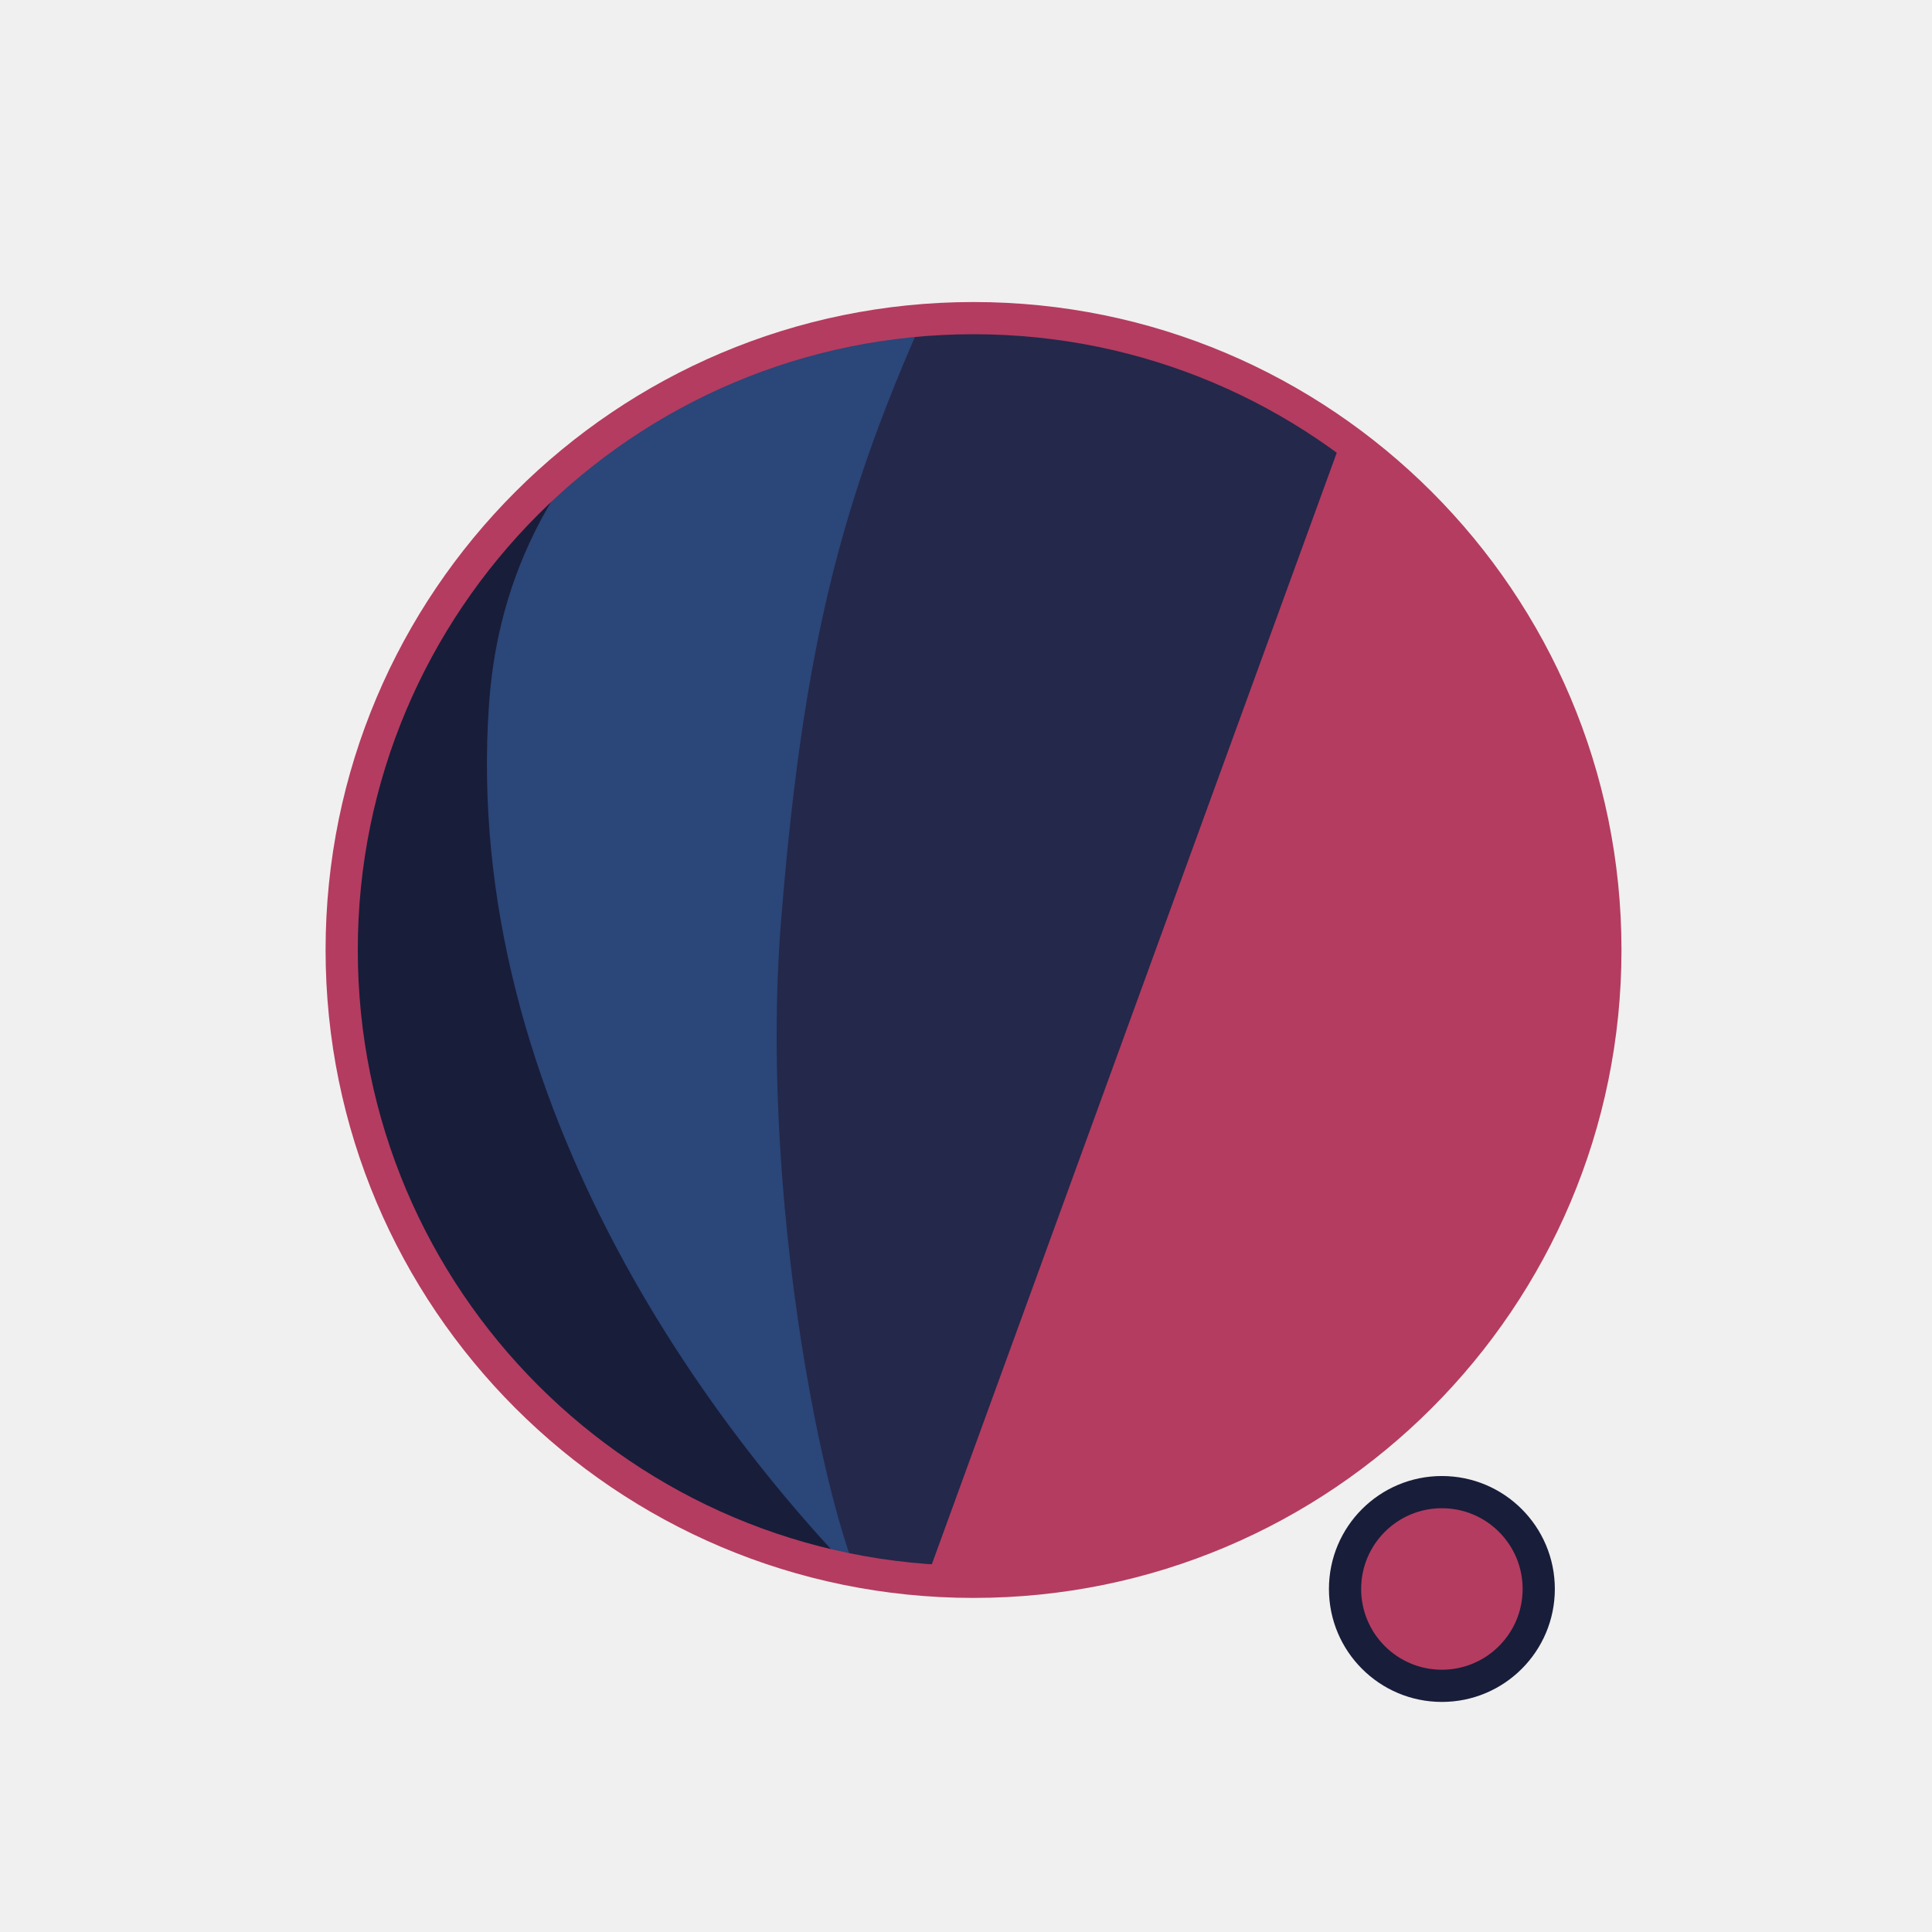
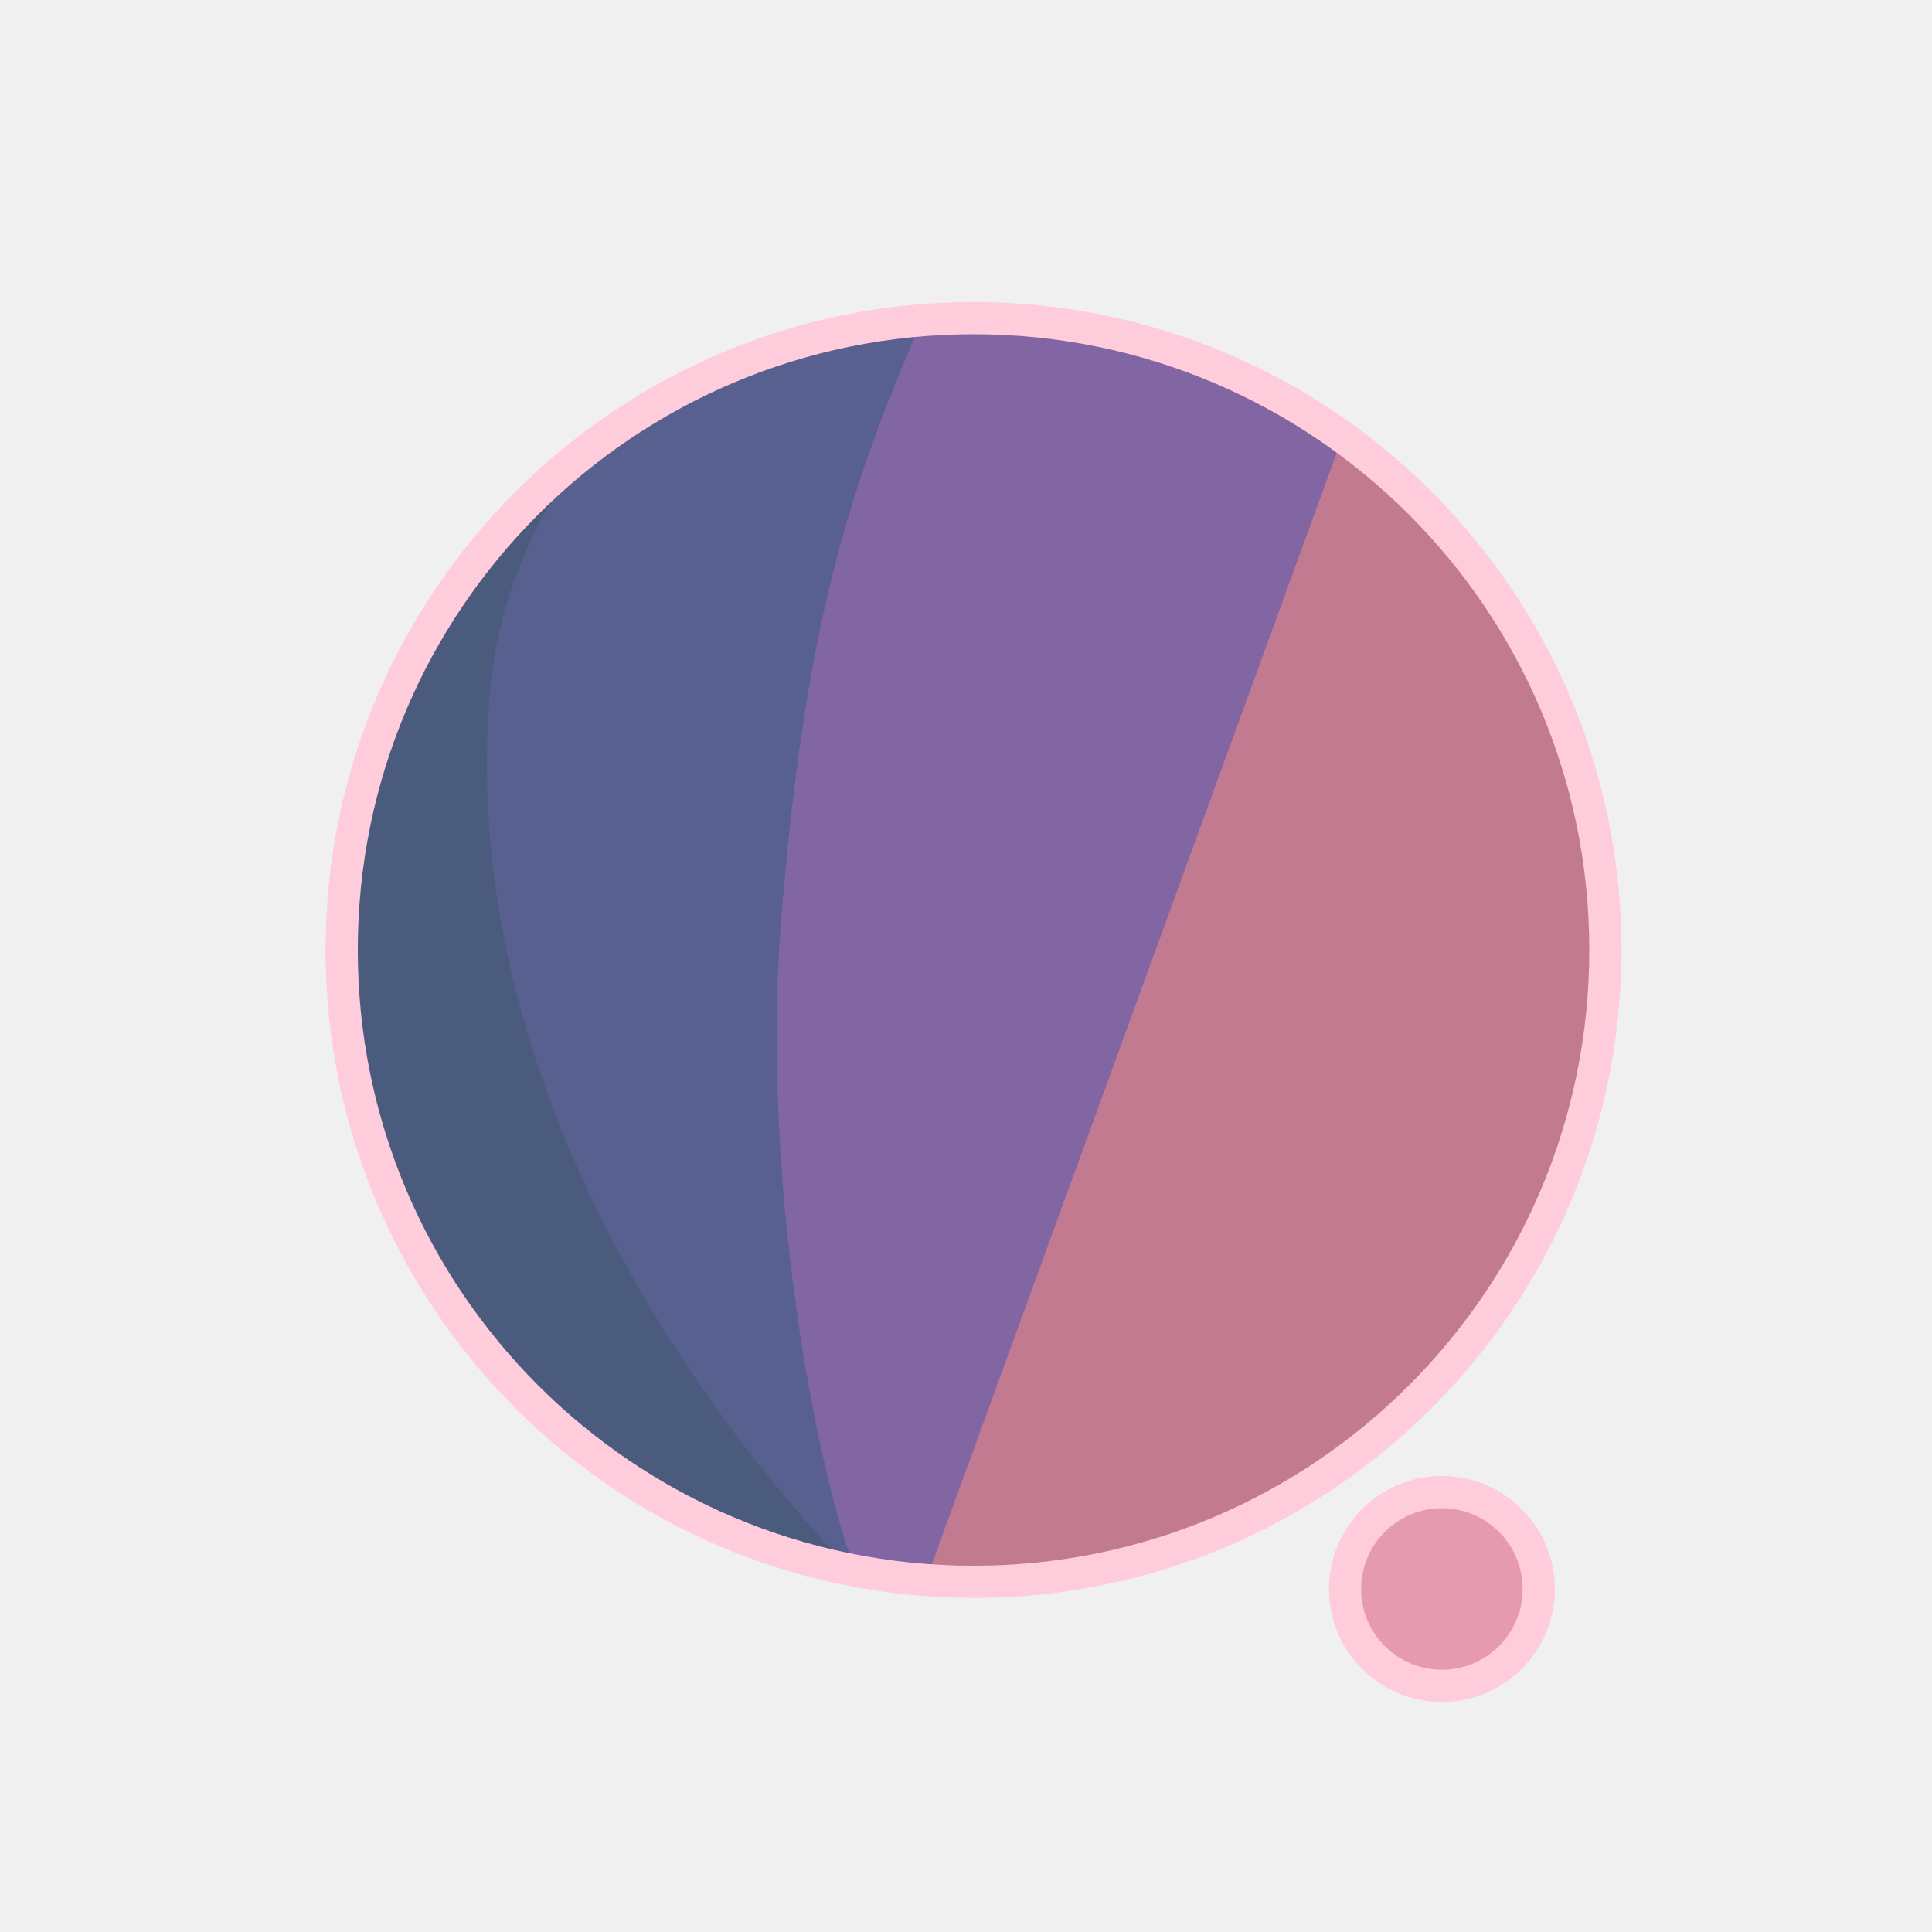
<svg xmlns="http://www.w3.org/2000/svg" width="300" height="300" viewBox="0 0 79.375 79.375" version="1.1" id="svg1">
  <defs id="defs1">
    <filter id="mask-powermask-path-effect5_inverse" style="color-interpolation-filters:sRGB" height="100" width="100" x="-50" y="-50">
      <feColorMatrix id="mask-powermask-path-effect5_primitive1" values="1" type="saturate" result="fbSourceGraphic" />
      <feColorMatrix id="mask-powermask-path-effect5_primitive2" values="-1 0 0 0 1 0 -1 0 0 1 0 0 -1 0 1 0 0 0 1 0 " in="fbSourceGraphic" />
    </filter>
    <clipPath clipPathUnits="userSpaceOnUse" id="clipPath1">
      <circle style="display:inline;fill:#000000;fill-opacity:1;stroke:none;stroke-width:0.214" id="circle3" cx="44.886" cy="38.249" r="22.842" />
    </clipPath>
    <clipPath clipPathUnits="userSpaceOnUse" id="clipPath3">
      <circle style="display:inline;opacity:1;fill:#000000;fill-opacity:1;stroke:none;stroke-width:2.646;stroke-dasharray:none;stroke-opacity:1" id="circle4" cx="39.235" cy="39.029" r="25.959" />
    </clipPath>
    <clipPath clipPathUnits="userSpaceOnUse" id="clipPath4">
      <circle style="display:inline;opacity:1;fill:#000000;fill-opacity:1;stroke:none;stroke-width:0.243" id="circle5" cx="39.997" cy="39.029" r="25.959" />
    </clipPath>
    <clipPath clipPathUnits="userSpaceOnUse" id="clipPath19">
      <g id="g20" style="display:inline">
        <circle style="display:inline;opacity:1;fill:#ffffff;fill-opacity:1;stroke:#000000;stroke-width:1.323;stroke-dasharray:none;stroke-opacity:1" id="circle20" cx="39.997" cy="39.029" r="25.959" />
        <path style="display:inline;fill:#ffffff;fill-opacity:1;stroke:none;stroke-width:1.323;stroke-linecap:round;stroke-linejoin:round;stroke-dasharray:none;stroke-opacity:1" d="M 40.972,71.749 65.107,9.074 51.262,8.513 29.654,71.374 Z" id="path20" />
      </g>
    </clipPath>
  </defs>
  <g id="layer1">
-     <circle style="display:inline;opacity:1;fill:#B43C60;fill-opacity:1;stroke:none;stroke-width:2.646;stroke-dasharray:none;stroke-opacity:1" id="path1" cx="39.997" cy="39.029" r="25.959" />
-     <circle style="display:inline;opacity:1;fill:#B43C60;fill-opacity:1;stroke:#181D3A;stroke-width:1.323;stroke-linecap:round;stroke-linejoin:round;stroke-dasharray:none;stroke-opacity:1" id="path23" cx="59.239" cy="65.282" r="3.979" />
-     <path style="display:inline;opacity:1;fill:#24284A;fill-opacity:1;stroke:none;stroke-width:2.646;stroke-linecap:round;stroke-linejoin:round;stroke-dasharray:none;stroke-opacity:1" d="M 14.114,8.183 56.981,12.942 37.387,66.729 7.337,66.366 Z" id="path4" clip-path="url(#clipPath4)" />
-     <path style="display:inline;opacity:1;fill:#2B4678;fill-opacity:1;stroke:none;stroke-width:2.646;stroke-linecap:round;stroke-linejoin:round;stroke-dasharray:none;stroke-opacity:1" d="m 38.537,10.093 c -4.366,9.204 -6.195,15.177 -7.208,27.727 -0.992,12.295 2.307,27.137 4.048,28.492 L 8.159,69.099 11.655,10.117 Z" id="path8" clip-path="url(#clipPath3)" transform="translate(0.7619726)" />
-     <path style="display:inline;opacity:1;fill:#181D3A;fill-opacity:1;stroke:none;stroke-width:2.646;stroke-linecap:round;stroke-linejoin:round;stroke-dasharray:none;stroke-opacity:1" d="m 42.193,12.318 c -4.211,1.987 -14.039,6.189 -14.818,16.984 -1.049,14.531 8.417,27.086 14.901,33.188 l -22.177,3.33 -0.971,-51.47 z" id="path12" clip-path="url(#clipPath1)" transform="matrix(1.1365,0,0,1.1365,-11.01583,-4.44086)" />
-     <path style="display:inline;fill:none;stroke:#B43C60;stroke-width:5.292;stroke-linecap:round;stroke-linejoin:round;stroke-dasharray:none;stroke-opacity:1" d="M 56.155,14.893 37.161,67.307 c 0.345,-0.826 6.533,-17.661 9.644,-21.104 4.78,-5.292 13.008,-2.765 13.143,4.977 0.044,2.513 -1.431,15.998 -1.431,15.998" id="path2" clip-path="url(#clipPath19)" mask="none" />
-     <circle style="display:inline;opacity:1;fill:none;fill-opacity:1;stroke:#B43C60;stroke-width:1.323;stroke-dasharray:none;stroke-opacity:1" id="circle8" cx="39.997" cy="39.029" r="25.959" />
+     <circle style="display:inline;opacity:1;fill:#C27A90;fill-opacity:1;stroke:none;stroke-width:2.646;stroke-dasharray:none;stroke-opacity:1" id="path1" cx="39.997" cy="39.029" r="25.959" />
+     <circle style="display:inline;opacity:1;fill:#E69AB1;fill-opacity:1;stroke:#FFCCDB;stroke-width:1.323;stroke-linecap:round;stroke-linejoin:round;stroke-dasharray:none;stroke-opacity:1" id="path23" cx="59.239" cy="65.282" r="3.979" />
+     <path style="display:inline;opacity:1;fill:#8265A3;fill-opacity:1;stroke:none;stroke-width:2.646;stroke-linecap:round;stroke-linejoin:round;stroke-dasharray:none;stroke-opacity:1" d="M 14.114,8.183 56.981,12.942 37.387,66.729 7.337,66.366 Z" id="path4" clip-path="url(#clipPath4)" />
+     <path style="display:inline;opacity:1;fill:#57608F;fill-opacity:1;stroke:none;stroke-width:2.646;stroke-linecap:round;stroke-linejoin:round;stroke-dasharray:none;stroke-opacity:1" d="m 38.537,10.093 c -4.366,9.204 -6.195,15.177 -7.208,27.727 -0.992,12.295 2.307,27.137 4.048,28.492 L 8.159,69.099 11.655,10.117 Z" id="path8" clip-path="url(#clipPath3)" transform="translate(0.7619726)" />
+     <path style="display:inline;opacity:1;fill:#4B5B7D;fill-opacity:1;stroke:none;stroke-width:2.646;stroke-linecap:round;stroke-linejoin:round;stroke-dasharray:none;stroke-opacity:1" d="m 42.193,12.318 c -4.211,1.987 -14.039,6.189 -14.818,16.984 -1.049,14.531 8.417,27.086 14.901,33.188 l -22.177,3.33 -0.971,-51.47 z" id="path12" clip-path="url(#clipPath1)" transform="matrix(1.1365,0,0,1.1365,-11.01583,-4.44086)" />
+     <path style="display:inline;fill:none;stroke:#ffffff;stroke-width:5.292;stroke-linecap:round;stroke-linejoin:round;stroke-dasharray:none;stroke-opacity:1" d="M 56.155,14.893 37.161,67.307 c 0.345,-0.826 6.533,-17.661 9.644,-21.104 4.78,-5.292 13.008,-2.765 13.143,4.977 0.044,2.513 -1.431,15.998 -1.431,15.998" id="path2" clip-path="url(#clipPath19)" mask="none" />
+     <circle style="display:inline;opacity:1;fill:none;fill-opacity:0;stroke:#FFCCDB;stroke-width:1.323;stroke-dasharray:none;stroke-opacity:1" id="circle8" cx="39.997" cy="39.029" r="25.959" />
  </g>
</svg>
